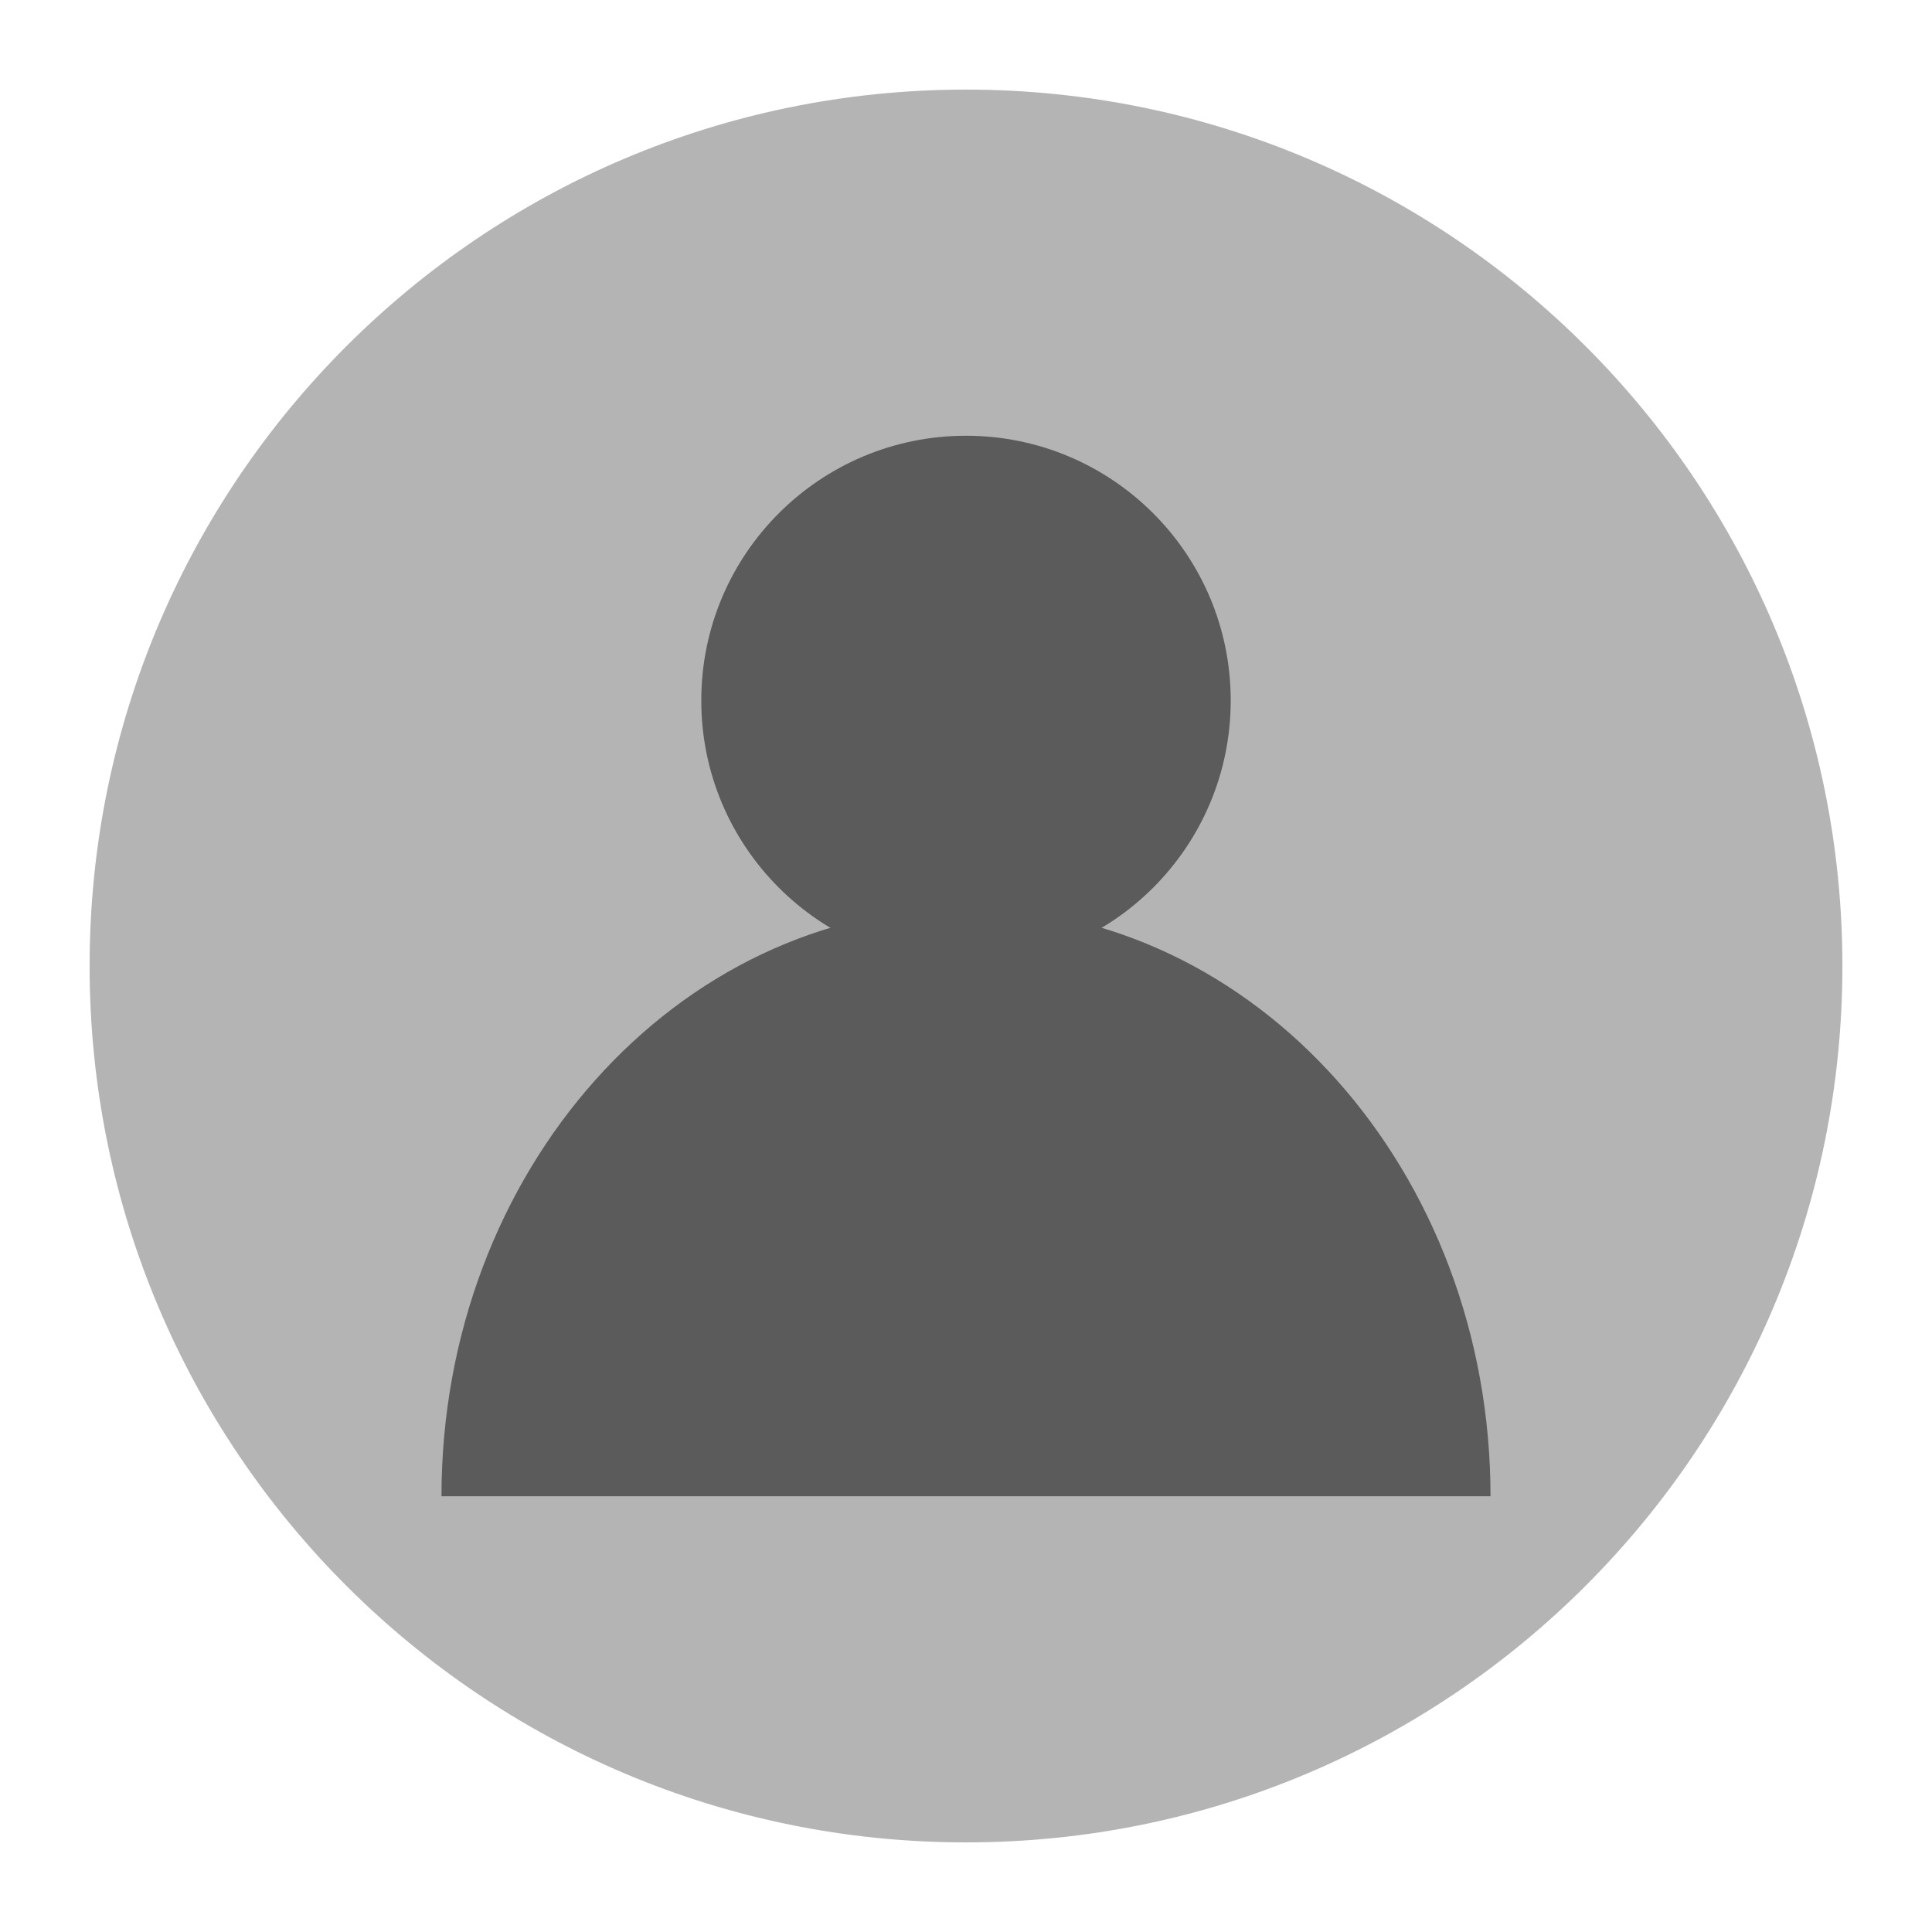
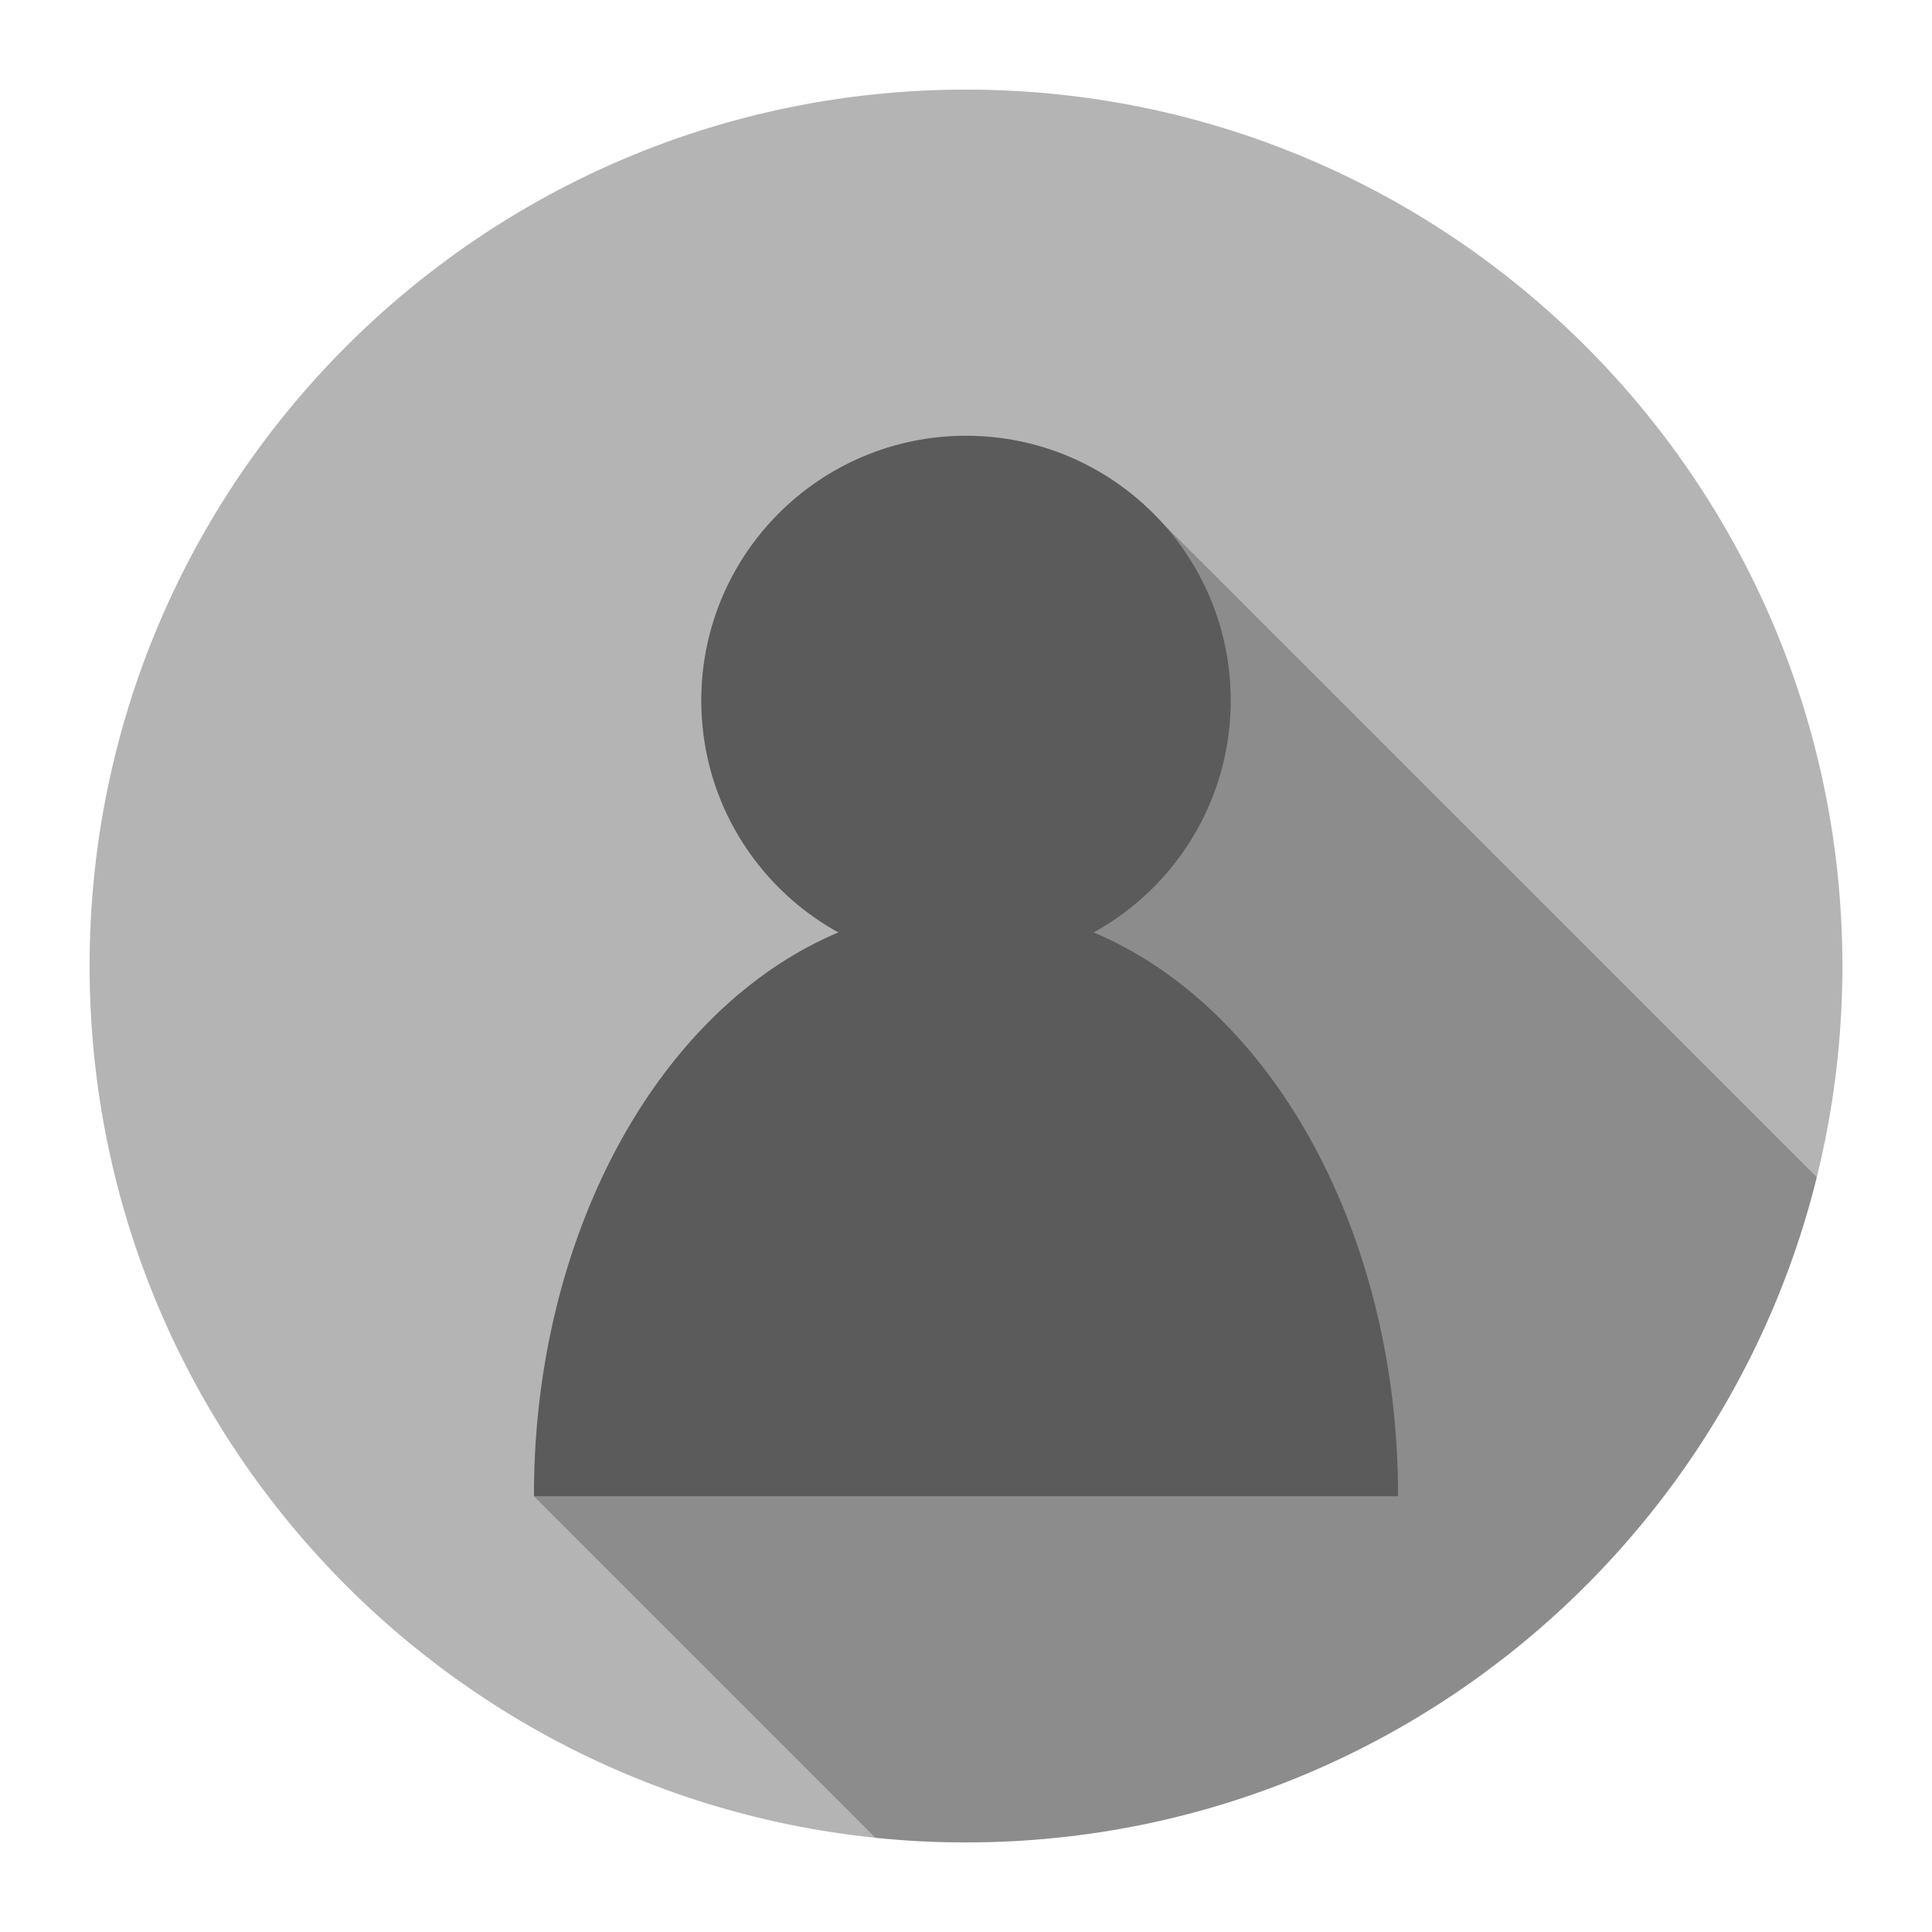
- <svg xmlns="http://www.w3.org/2000/svg" xmlns:ns1="https://greentree.cf" viewBox="0 0 500 500">
-   <circle style="fill: rgb(180, 180, 180);" cx="250" cy="250" r="226.811" />
-   <circle style="fill: rgb(91, 91, 91);" cx="250" cy="181.281" r="68.51" />
-   <path style="fill: rgb(91, 91, 91);" transform="matrix(0, 0.500827, -0.446504, 0, 488.4331, 240.9876)" d="M 292 838.015 A 304.015 304.015 0 1 1 292 229.985 L 292 534 Z" ns1:shape="pie 292 534 0 304.015 180 360 1@f1ab6dd2" />
+ <svg xmlns="http://www.w3.org/2000/svg" xmlns:ns1="https://greentree.cf" viewBox="0 0 500 500" version="1.1" id="svg873">
+   <defs id="defs877">
+     <clipPath clipPathUnits="userSpaceOnUse" id="clipPath902">
+       <circle style="fill:#b4b4b4" cx="250" cy="250" r="226.811" id="circle904" />
+     </clipPath>
+   </defs>
+   <circle style="fill: rgb(180, 180, 180);" cx="250" cy="250" r="226.811" id="circle867" />
+   <circle style="fill: rgb(91, 91, 91);" cx="250" cy="181.281" r="68.51" id="circle869" />
+   <path style="fill:#5b5b5b;stroke-width:0.429" d="m 138.188,387.229 a 111.812,152.259 0 1 1 223.623,0 H 250 Z" ns1:shape="pie 292 534 0 304.015 180 360 1@f1ab6dd2" id="path871" />
+   <path style="fill:#5b5b5b;stroke:none;stroke-width:1px;stroke-linecap:butt;stroke-linejoin:miter;stroke-opacity:1;fill-opacity:0.452" d="m 138.188,387.229 82.725,-65.432 37.555,-120.766 40.133,-67.931 218.98,218.98 -1.381,166.329 -241.972,4.859 z" id="path885" clip-path="url(#clipPath902)" />
</svg>
